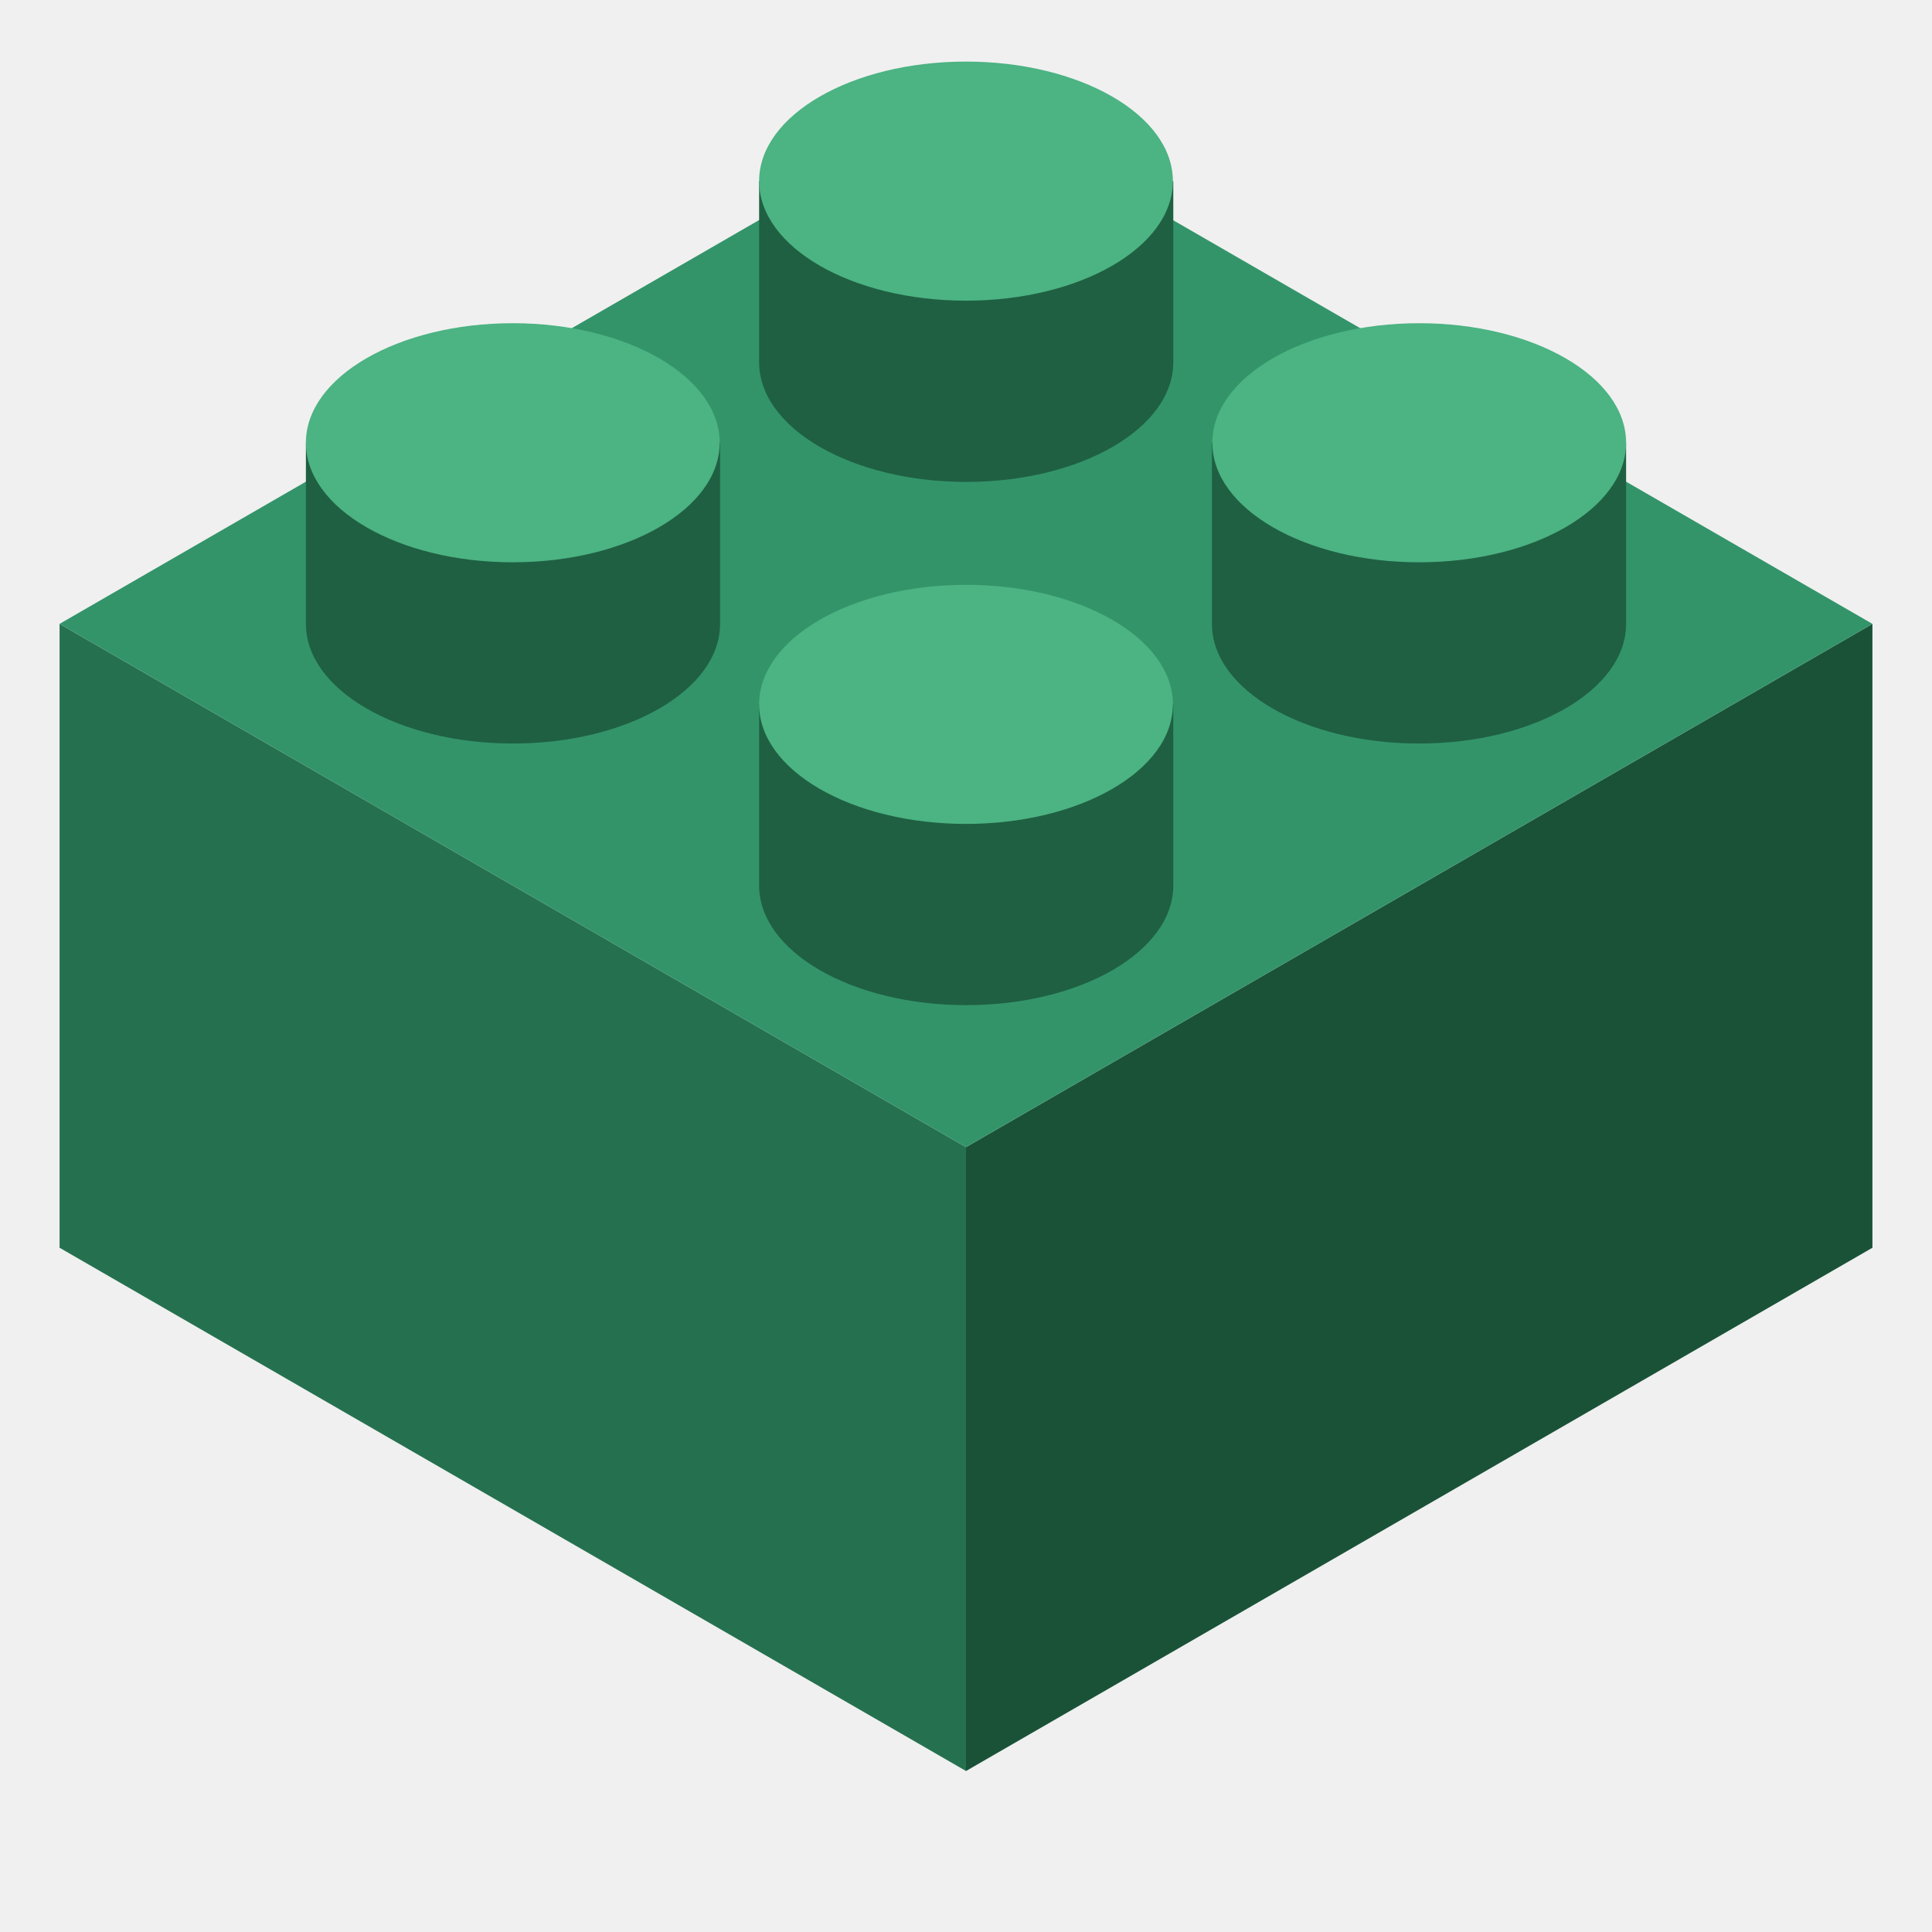
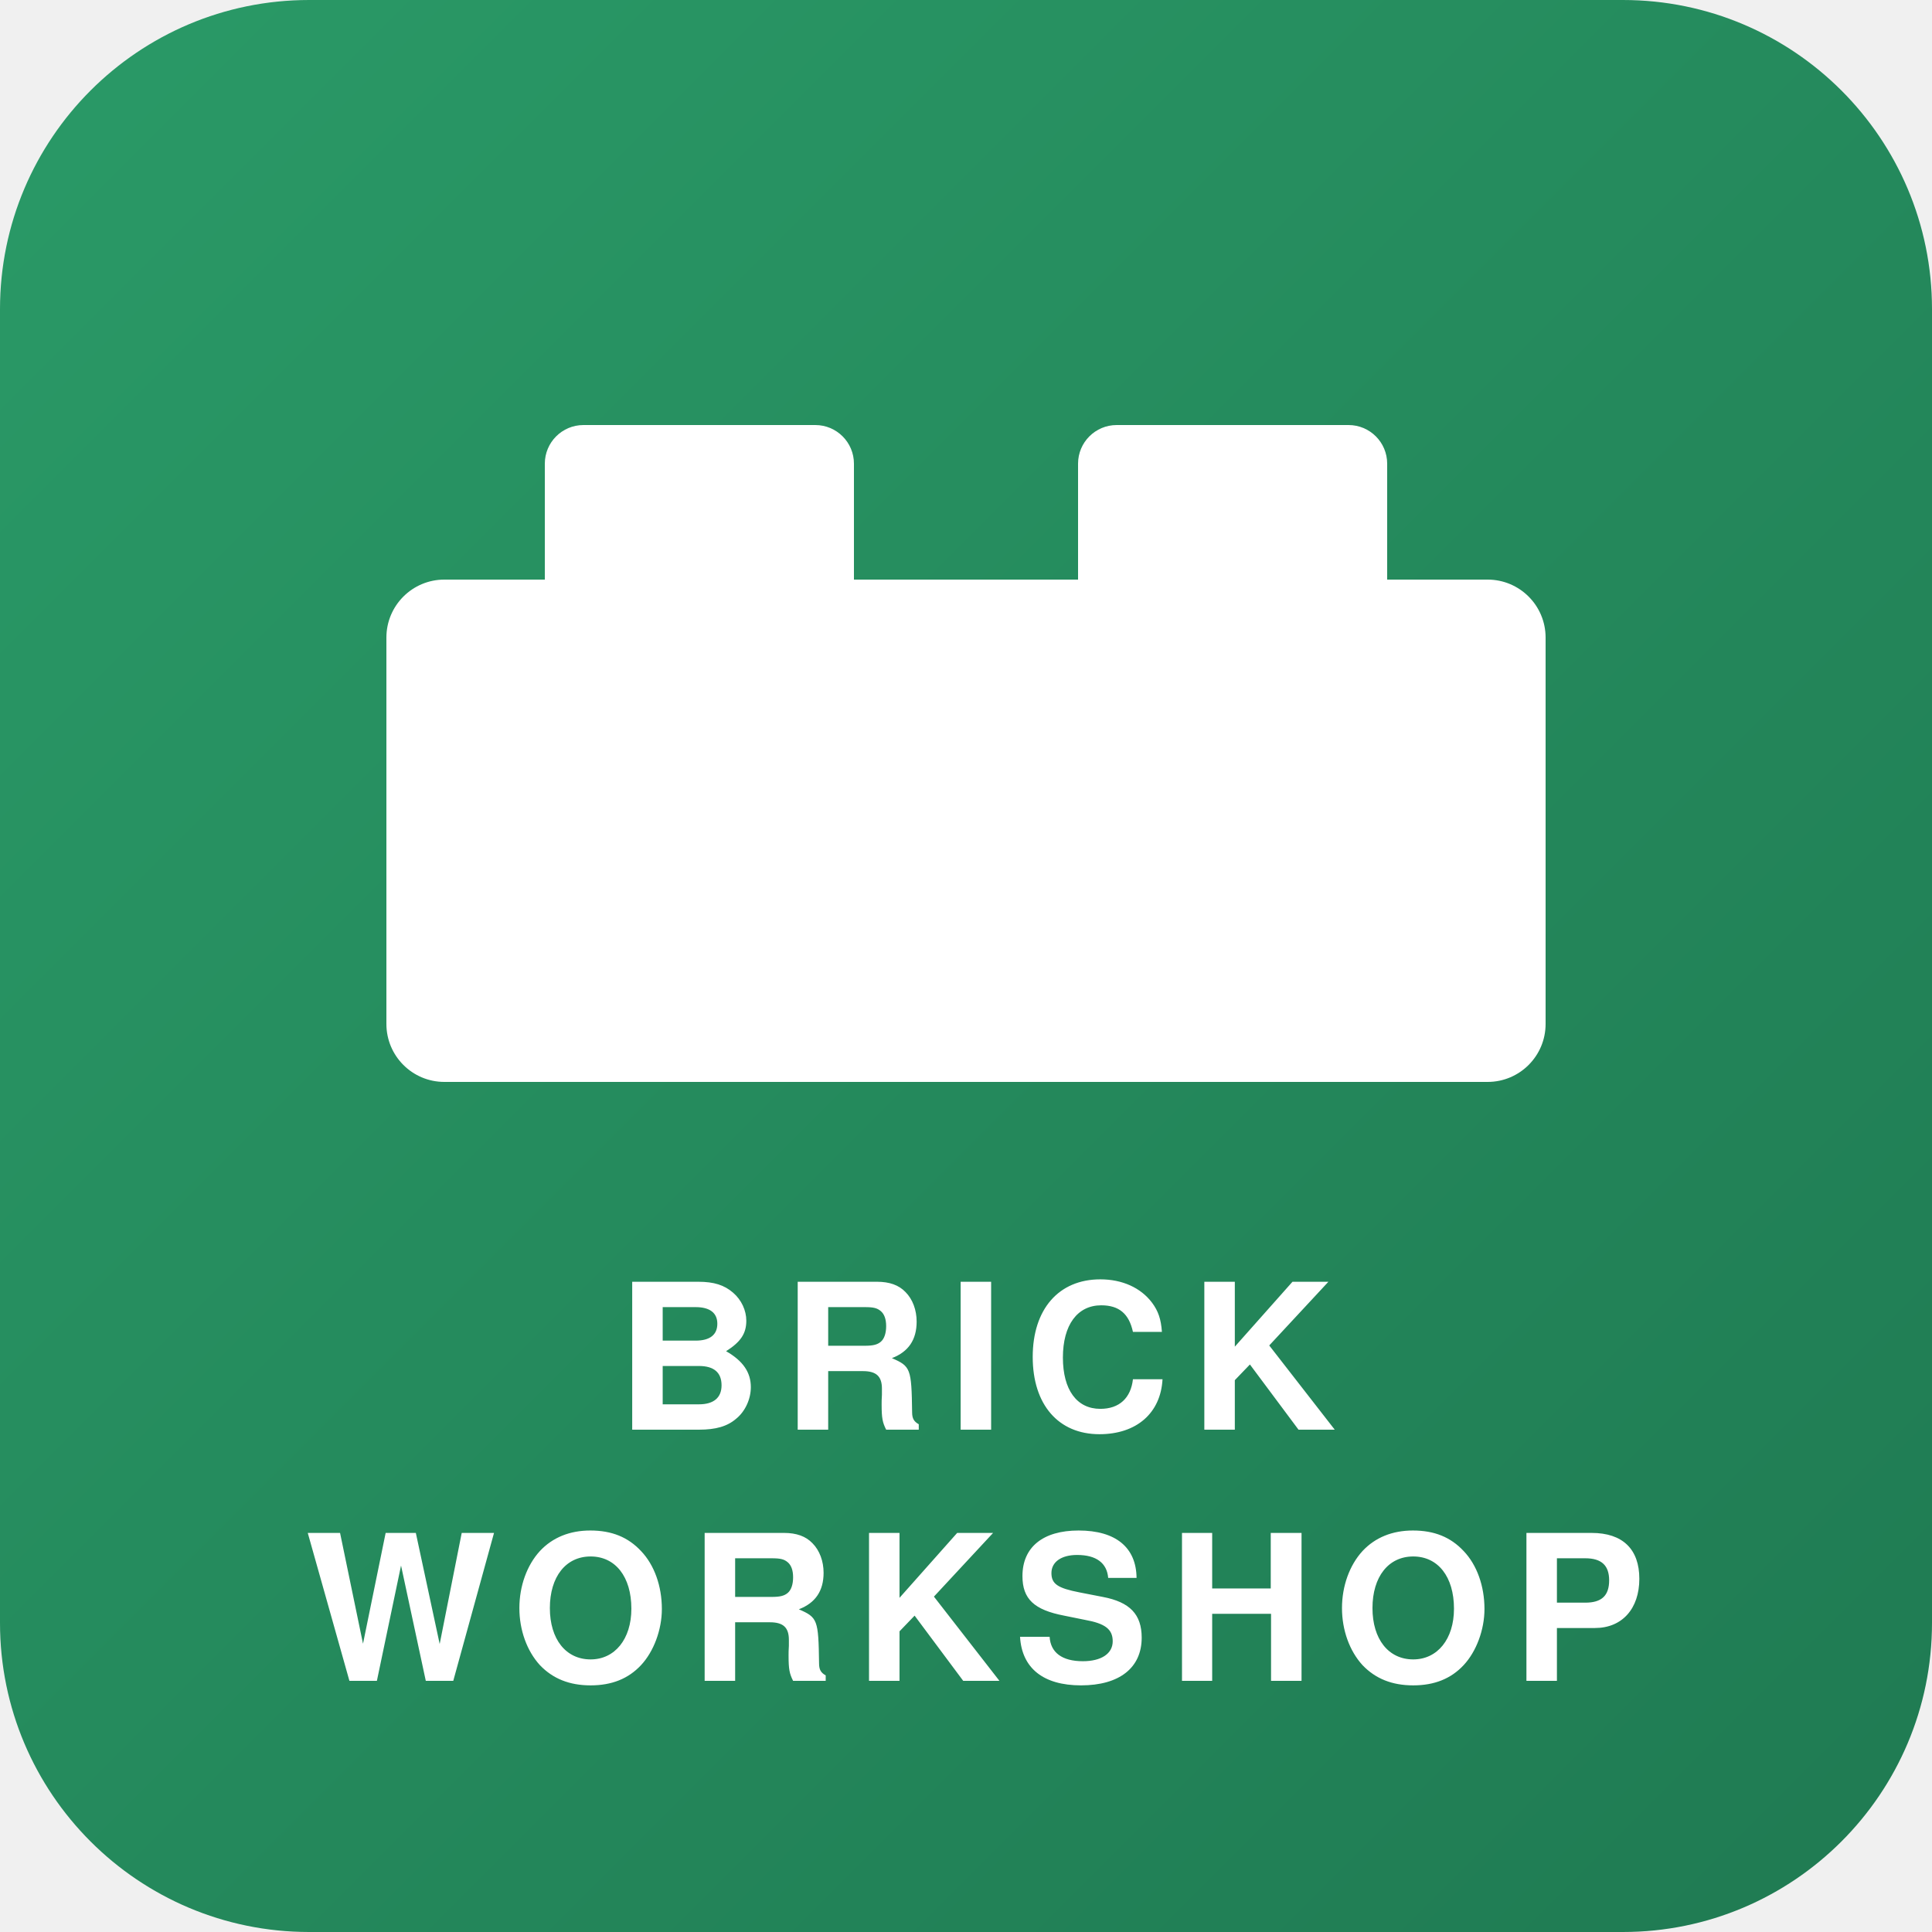
- <svg xmlns="http://www.w3.org/2000/svg" viewBox="8 8 48 48">
-   <polygon points="9.48,23.5 32,36.5 32,52 9.48,39" fill="#25714f" />
-   <polygon points="54.52,23.5 32,36.5 32,52 54.52,39" fill="#1a5238" />
-   <polygon points="32,10.5 54.52,23.5 32,36.5 9.48,23.5" fill="#33946a" />
-   <path fill="#1f6042" d="M26.86 17v-4.5h10.29v4.5a5.14 2.97 0 0 1 -10.29 0z" />
-   <ellipse cx="32" cy="12.5" rx="5.14" ry="2.97" fill="#4cb383" />
-   <path fill="#1f6042" d="M38.11 23.5v-4.5h10.29v4.5a5.14 2.97 0 0 1 -10.29 0z" />
-   <ellipse cx="43.26" cy="19" rx="5.14" ry="2.97" fill="#4cb383" />
-   <path fill="#1f6042" d="M15.6 23.5v-4.5h10.29v4.5a5.14 2.97 0 0 1 -10.29 0z" />
-   <ellipse cx="20.74" cy="19" rx="5.14" ry="2.97" fill="#4cb383" />
-   <path fill="#1f6042" d="M26.86 30v-4.5h10.29v4.5a5.14 2.97 0 0 1 -10.29 0z" />
-   <ellipse cx="32" cy="25.5" rx="5.14" ry="2.97" fill="#4cb383" />
+ <svg xmlns="http://www.w3.org/2000/svg" viewBox="0 0 100 100">
+   <defs>
+     <linearGradient id="g" x1="0" y1="0" x2="1" y2="1">
+       <stop offset="0" stop-color="#2a9a67" />
+       <stop offset="1" stop-color="#1f7a52" />
+     </linearGradient>
+   </defs>
+   <rect width="100" height="100" rx="16" fill="url(#g)" />
+   <g fill="#fff">
+     <rect x="28.2" y="22" width="16" height="10" rx="2" />
+     <rect x="55.8" y="22" width="16" height="10" rx="2" />
+     <rect x="20" y="30" width="60" height="26" rx="3" />
+     <g font-family="-apple-system, 'Helvetica Neue', Helvetica, Arial, sans-serif" font-weight="800" font-size="10.5" letter-spacing="1" text-anchor="middle">
+       <text x="50.5" y="74">BRICK</text>
+       <text x="50.5" y="87">WORKSHOP</text>
+     </g>
+   </g>
</svg>
